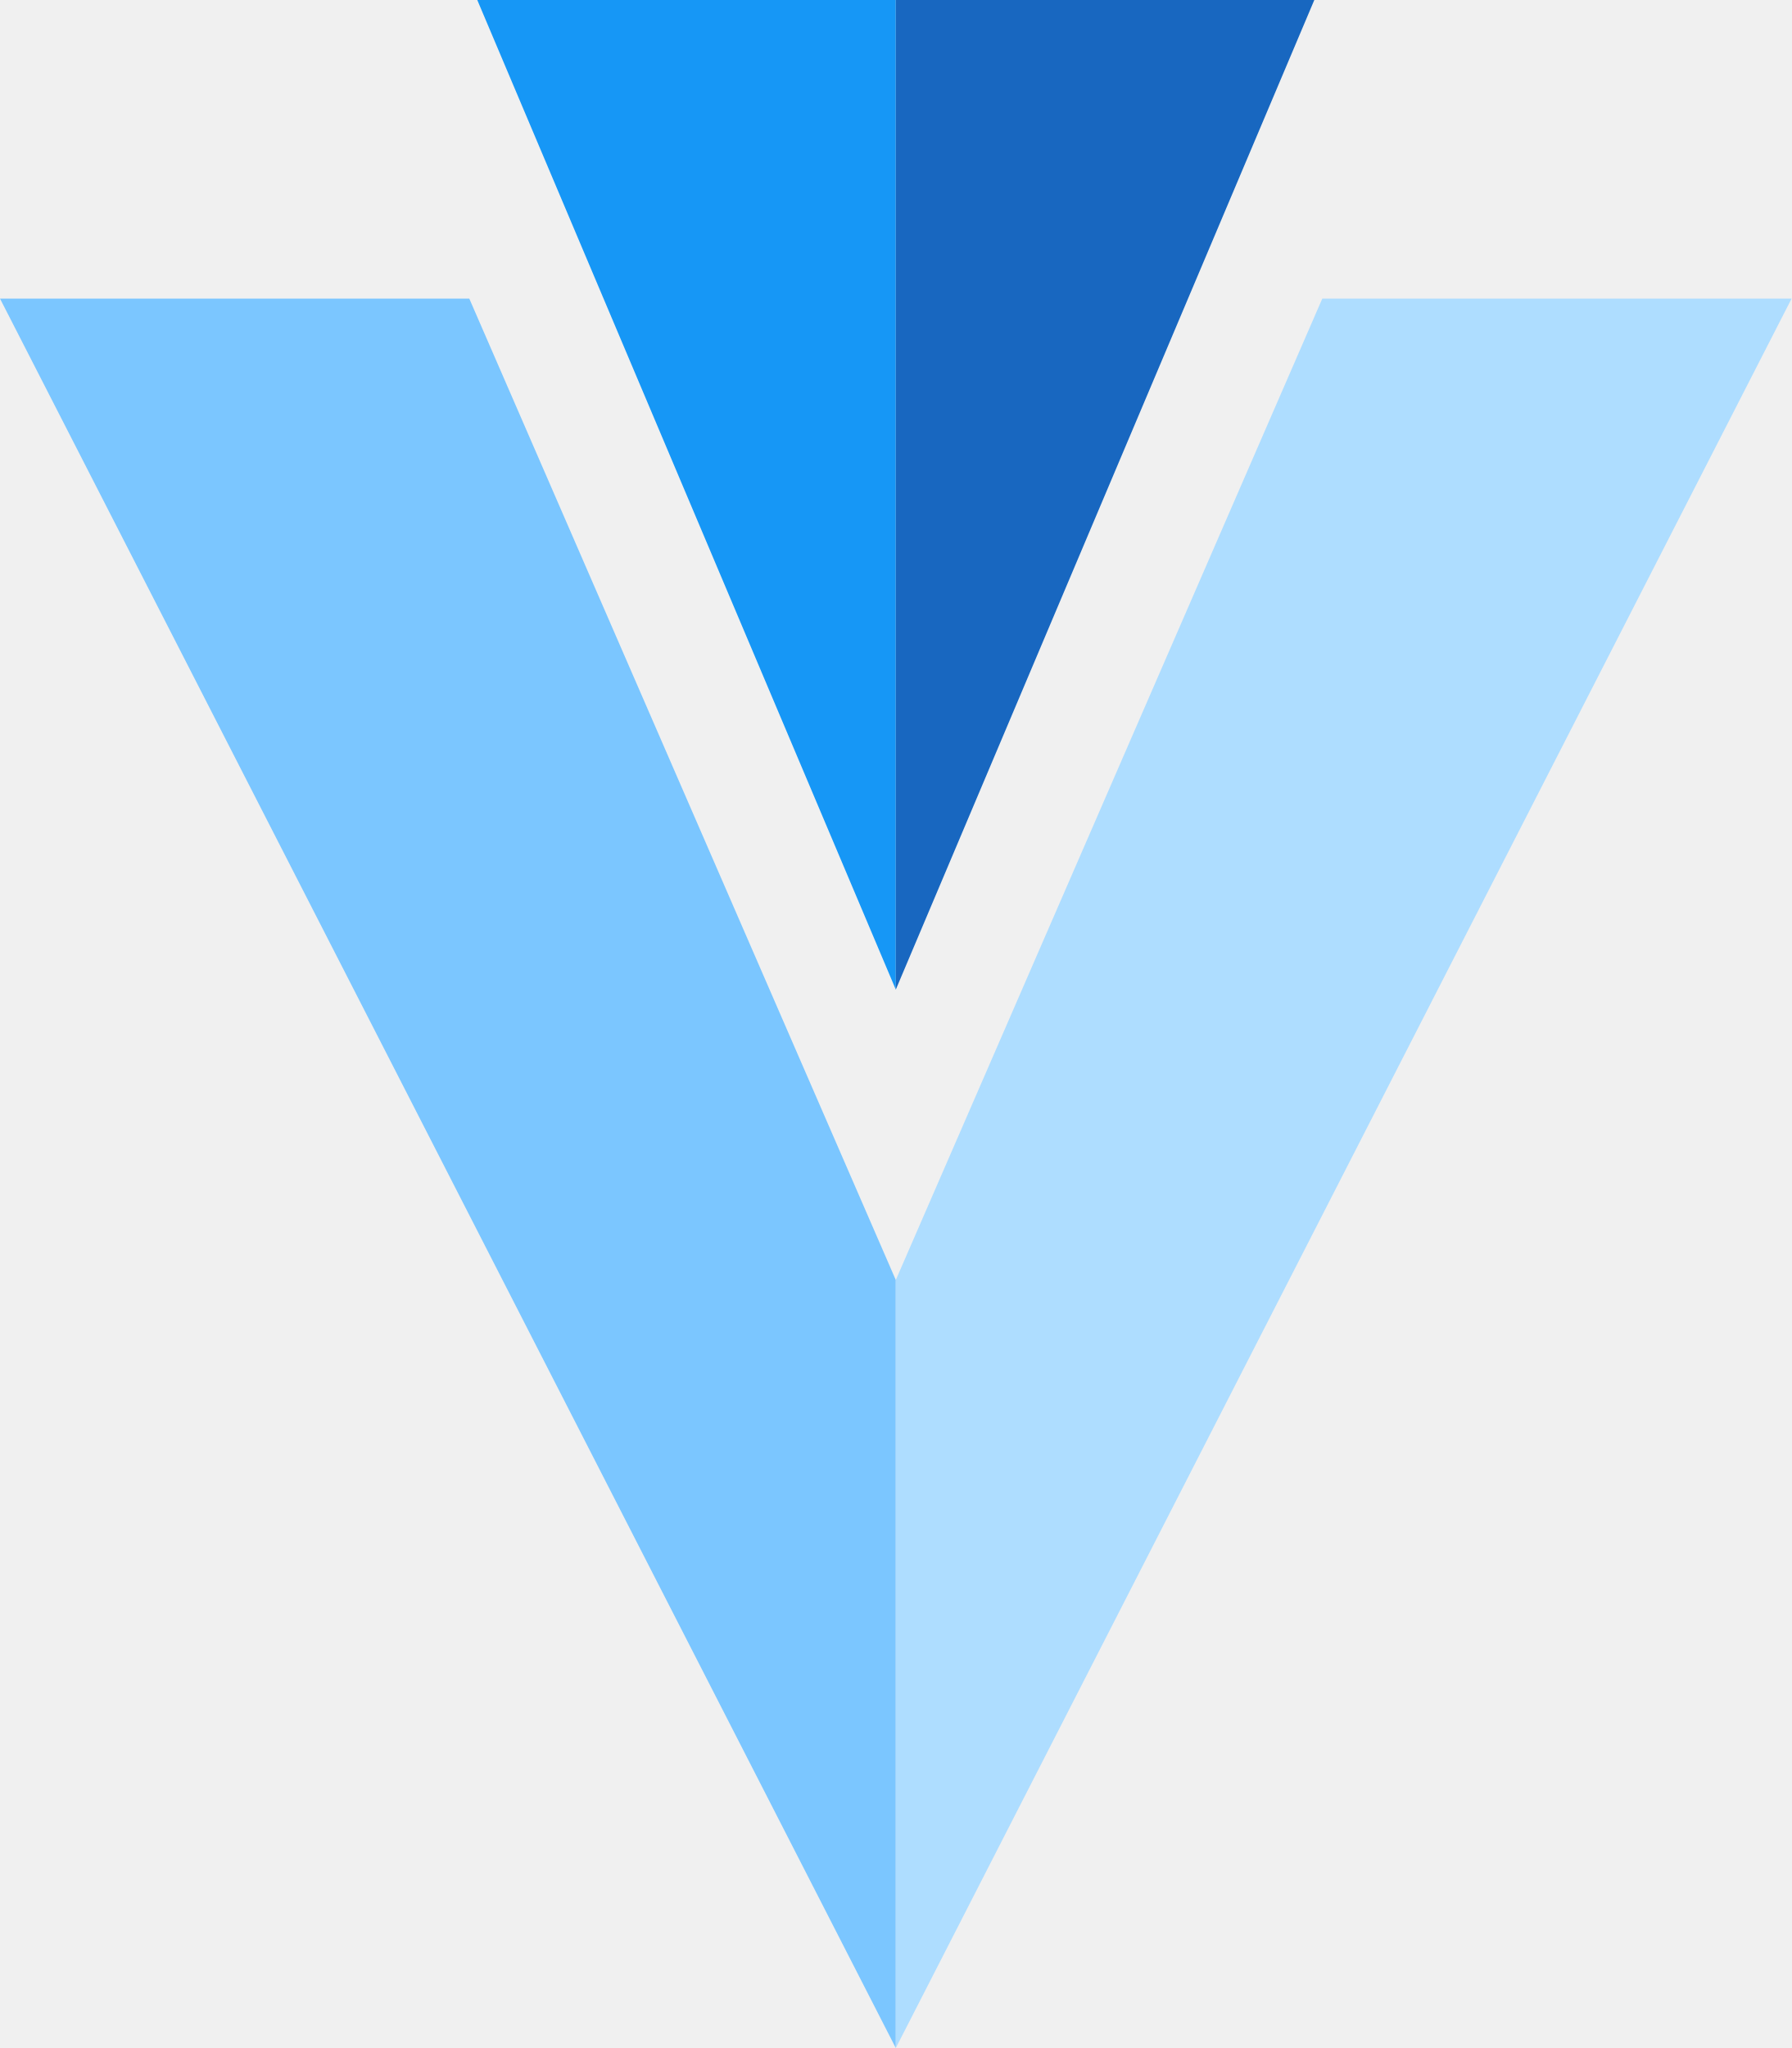
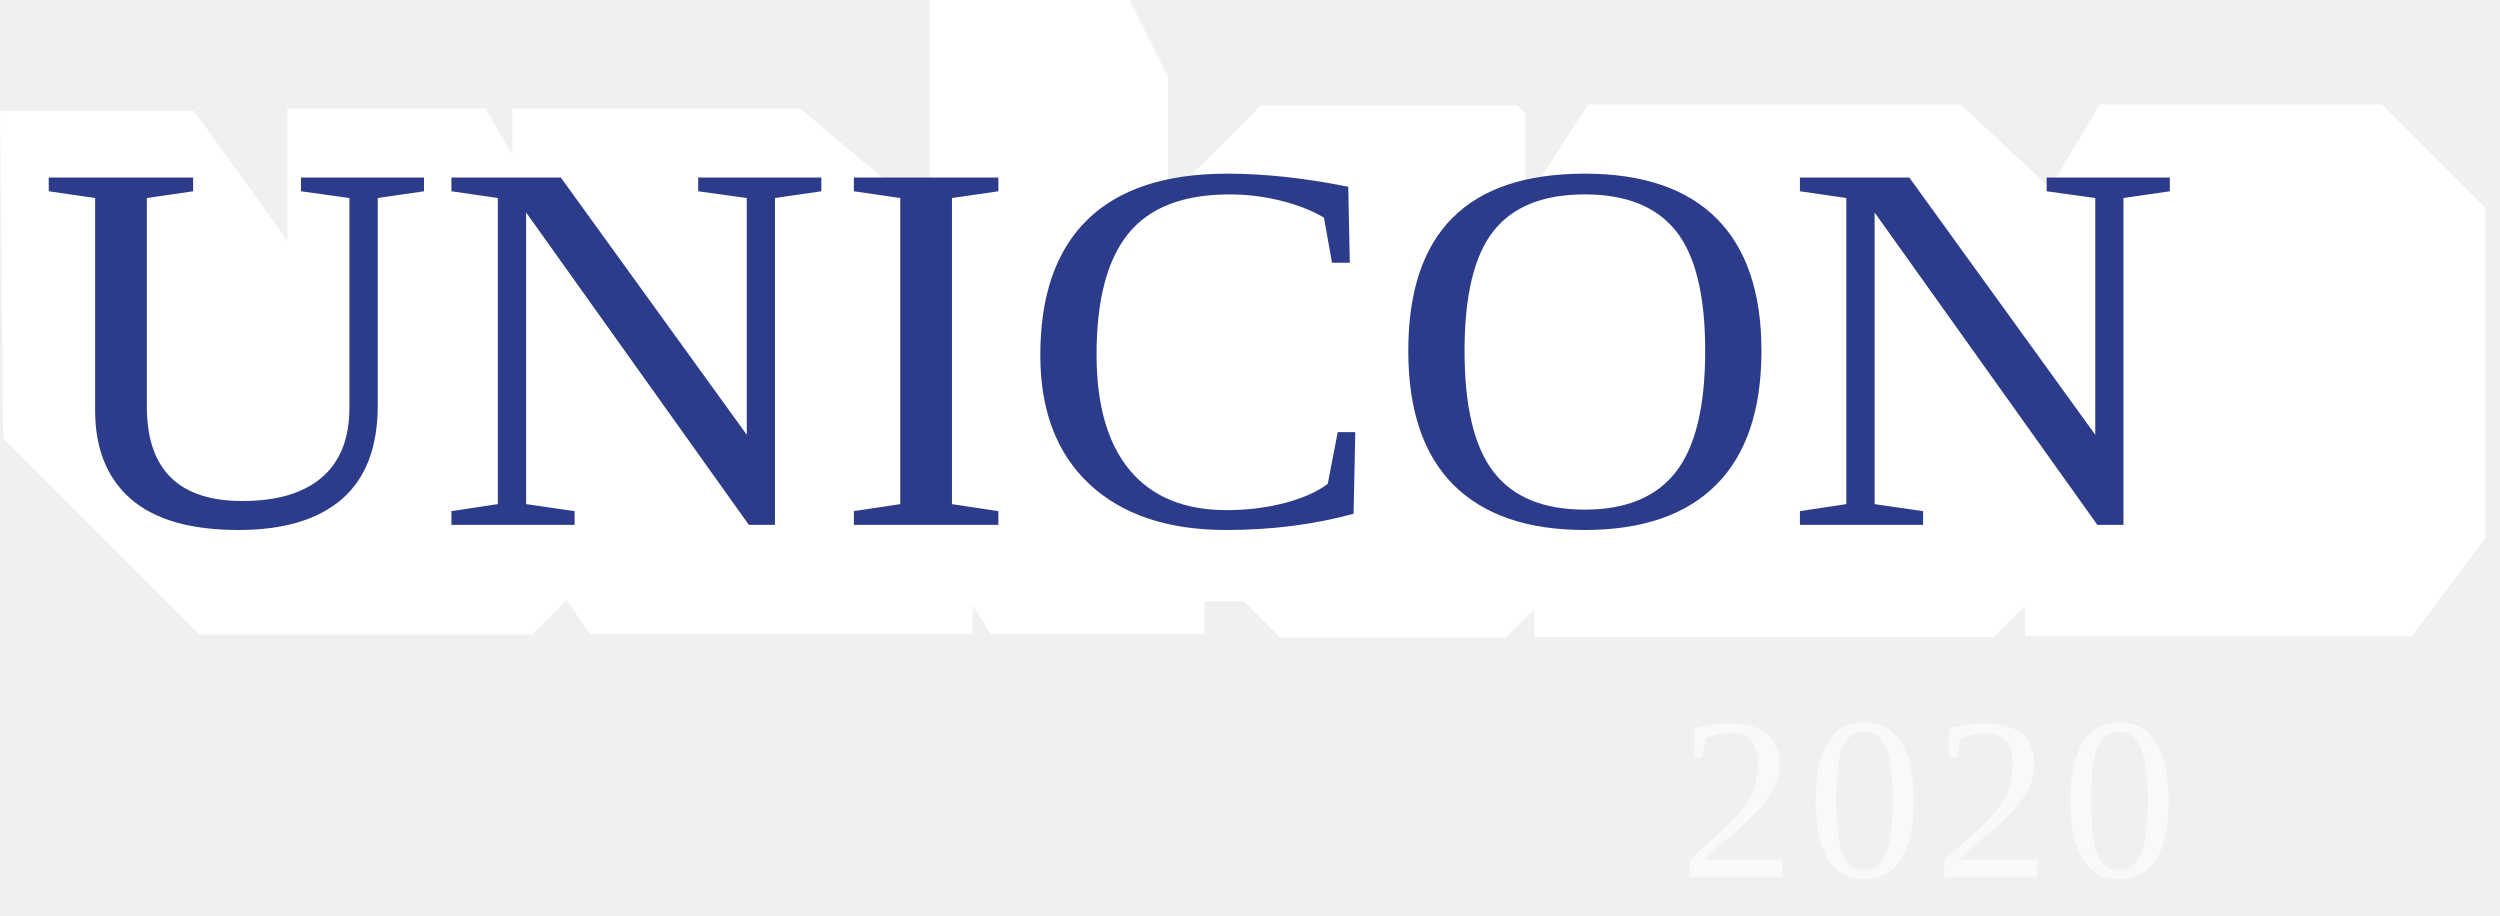
- <svg xmlns="http://www.w3.org/2000/svg" id="Layer_1" data-name="Layer 1" viewBox="0 0 87.5 100">
+ <svg xmlns="http://www.w3.org/2000/svg" id="Layer_1" data-name="Layer 1" viewBox="0 0 312.65 114.47">
  <defs>
-     <style>.cls-1{fill:#1697f6;}.cls-2{fill:#7bc6ff;}.cls-3{fill:#1867c0;}.cls-4{fill:#aeddff;}</style>
+     <style>.cls-1{font-size:28.98px;fill:#f9f9f9;letter-spacing:0.05em;}.cls-1,.cls-3{font-family:Twitchy.TV, Twitchy.TV;}.cls-2{fill:#fff;stroke:#fff;stroke-miterlimit:10;}.cls-3{font-size:66.34px;fill:#2c3c8a;}</style>
  </defs>
-   <polyline class="cls-1" points="43.75 0 23.31 0 43.75 48.32" />
-   <polygon class="cls-2" points="43.75 62.5 43.75 100 0 14.58 22.92 14.58 43.75 62.5" />
-   <polyline class="cls-3" points="43.75 0 64.19 0 43.75 48.32" />
-   <polygon class="cls-4" points="64.58 14.58 87.5 14.58 43.75 100 43.75 62.5 64.58 14.58" />
+   <text class="cls-1" transform="translate(210 109.65)">2020</text>
+   <polygon class="cls-2" points="0.51 14.38 24 14.38 36.44 31.63 36.44 14.06 60.38 14.06 64.57 21.19 64.57 14.06 99.88 14.06 116.75 28.25 116.75 0.5 140.94 0.5 145.57 9.75 145.57 26 157.88 13.69 189.57 13.69 190.25 14.38 190.25 26.94 198.88 13.56 245 13.56 256.5 24.31 262.88 13.56 297.69 13.56 310.35 26.22 310.35 67.06 301.38 79.06 253.75 79.06 253.75 74.56 249.16 79.16 192.38 79.16 192.38 75 188.13 79.25 160.32 79.25 155.75 74.69 150.13 74.69 150.13 78.81 124.19 78.81 121.13 73.94 121.13 78.81 74.07 78.81 70.94 74.25 66.35 78.84 25.07 78.84 0.9 54.67 0.51 14.38" />
+   <text class="cls-3" transform="translate(4.65 65.64) scale(1.04 1)">UNICON</text>
</svg>
